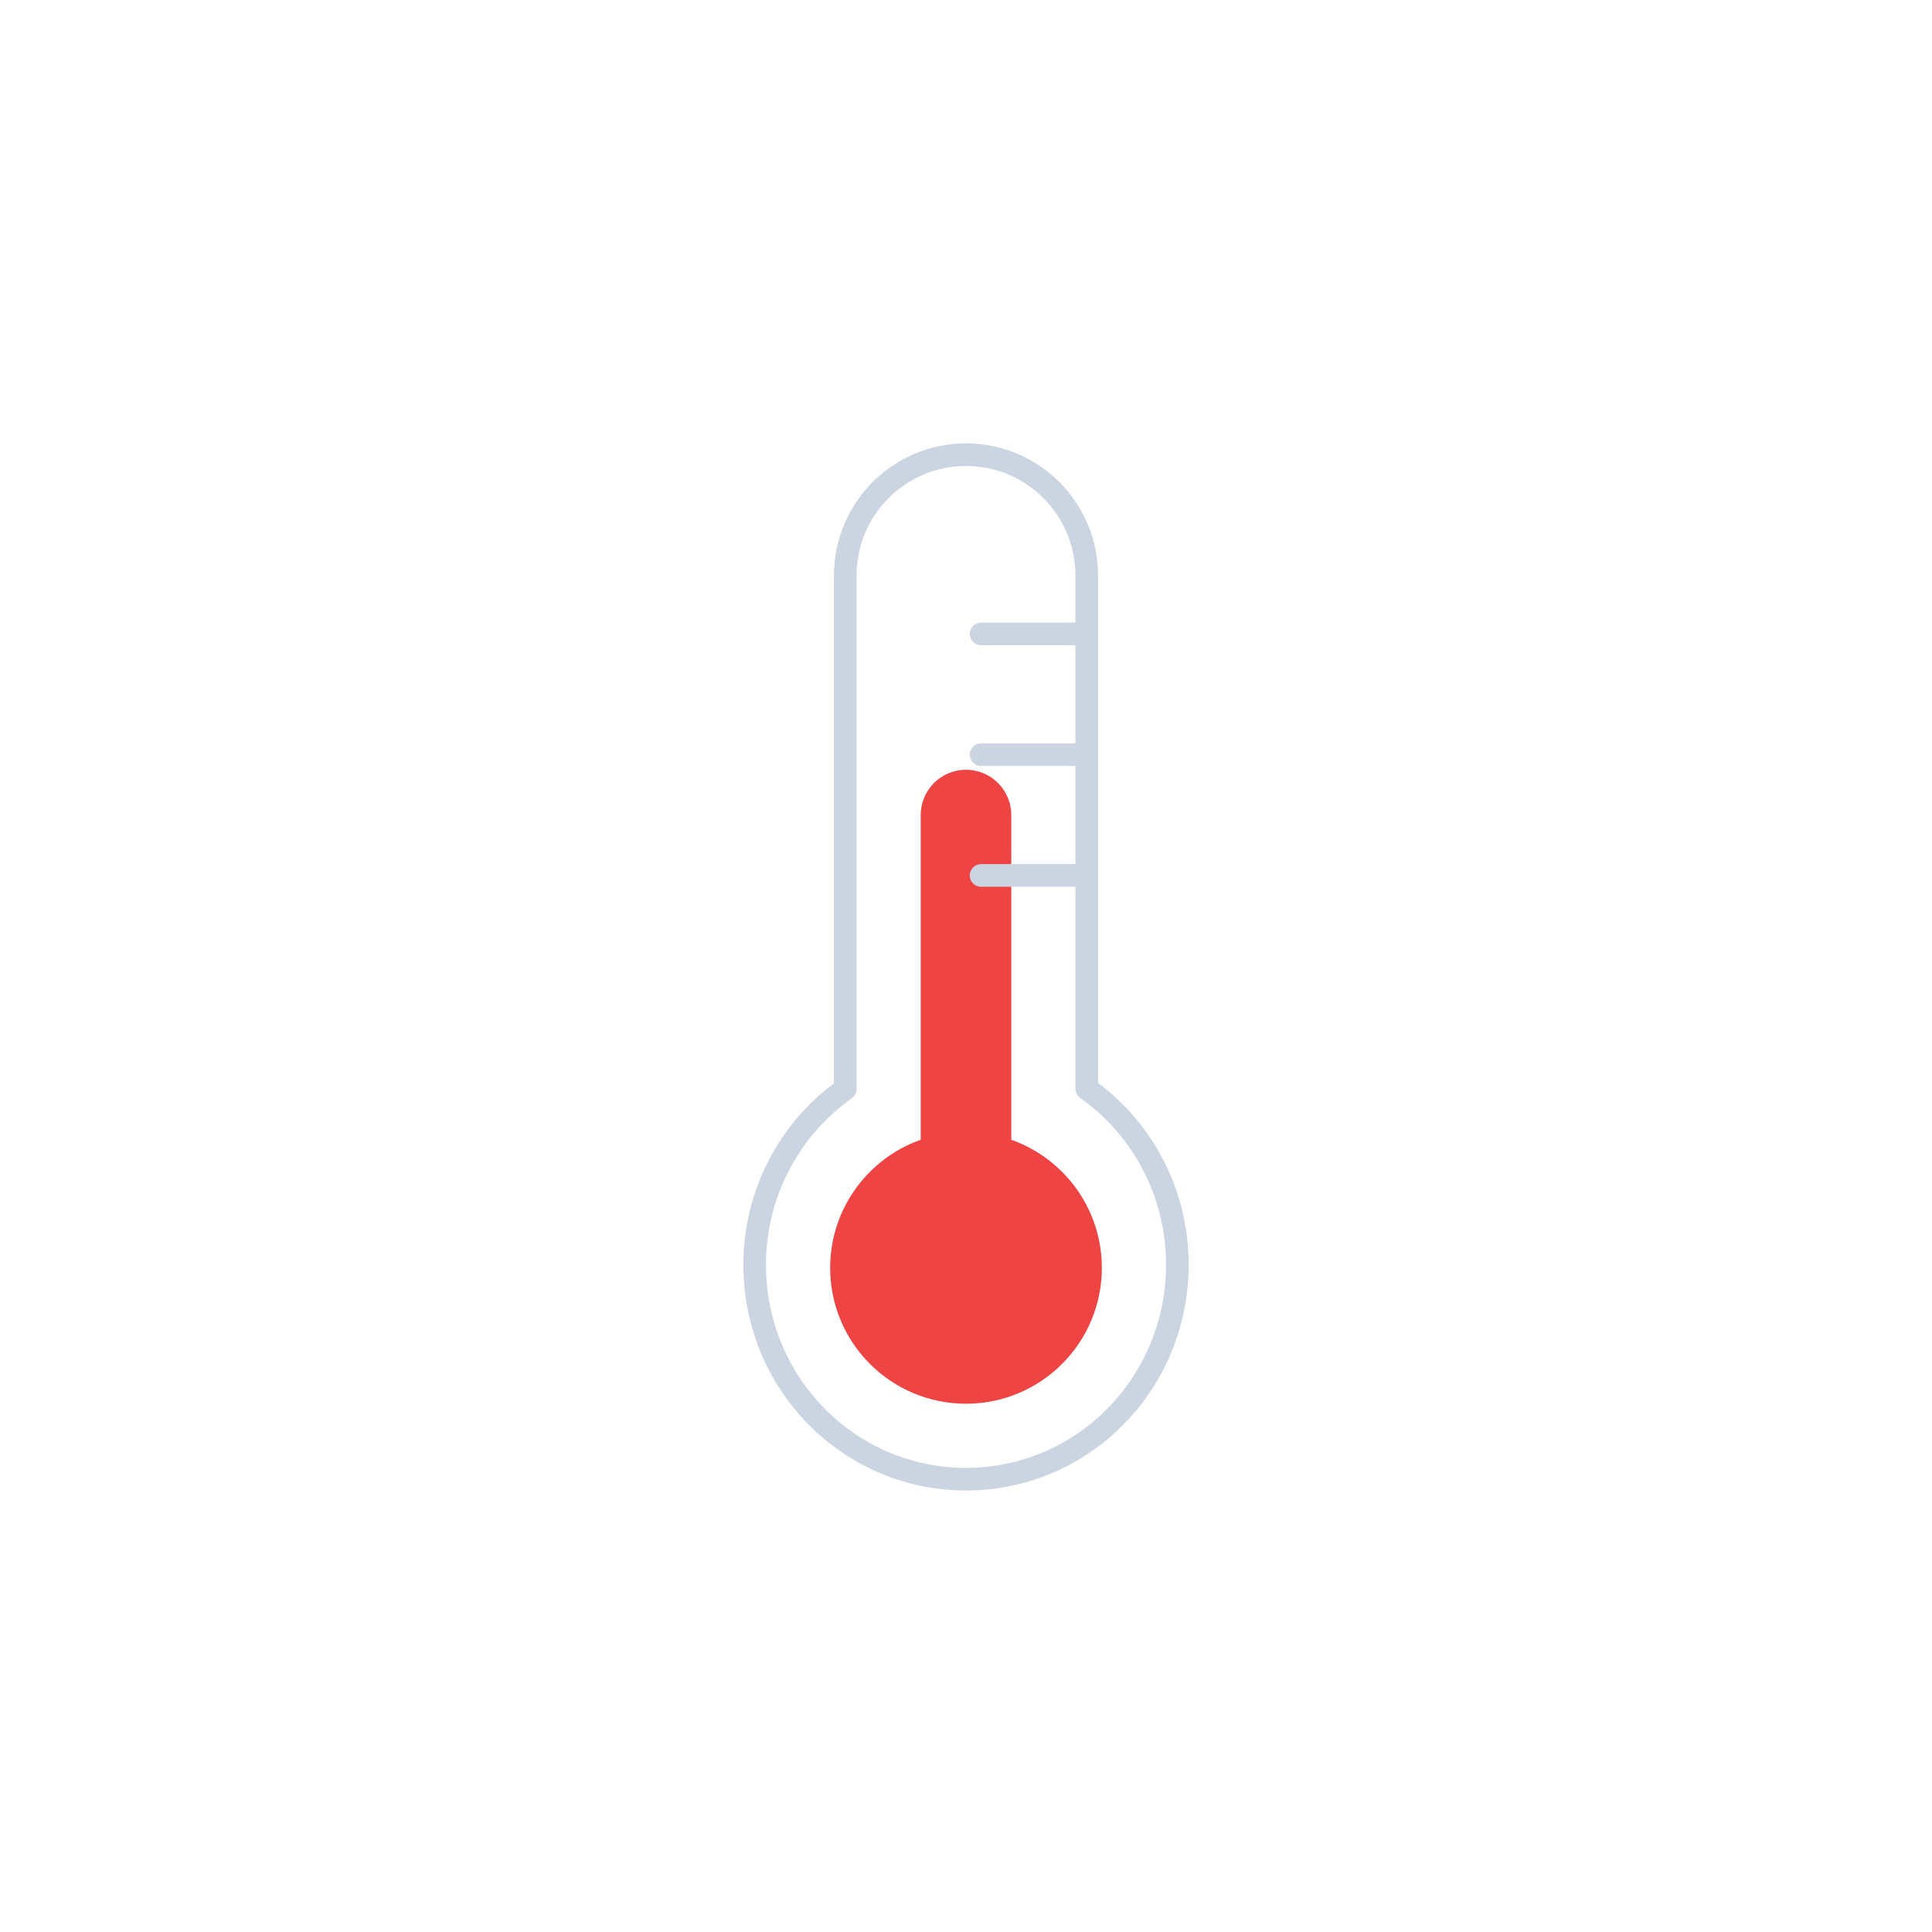
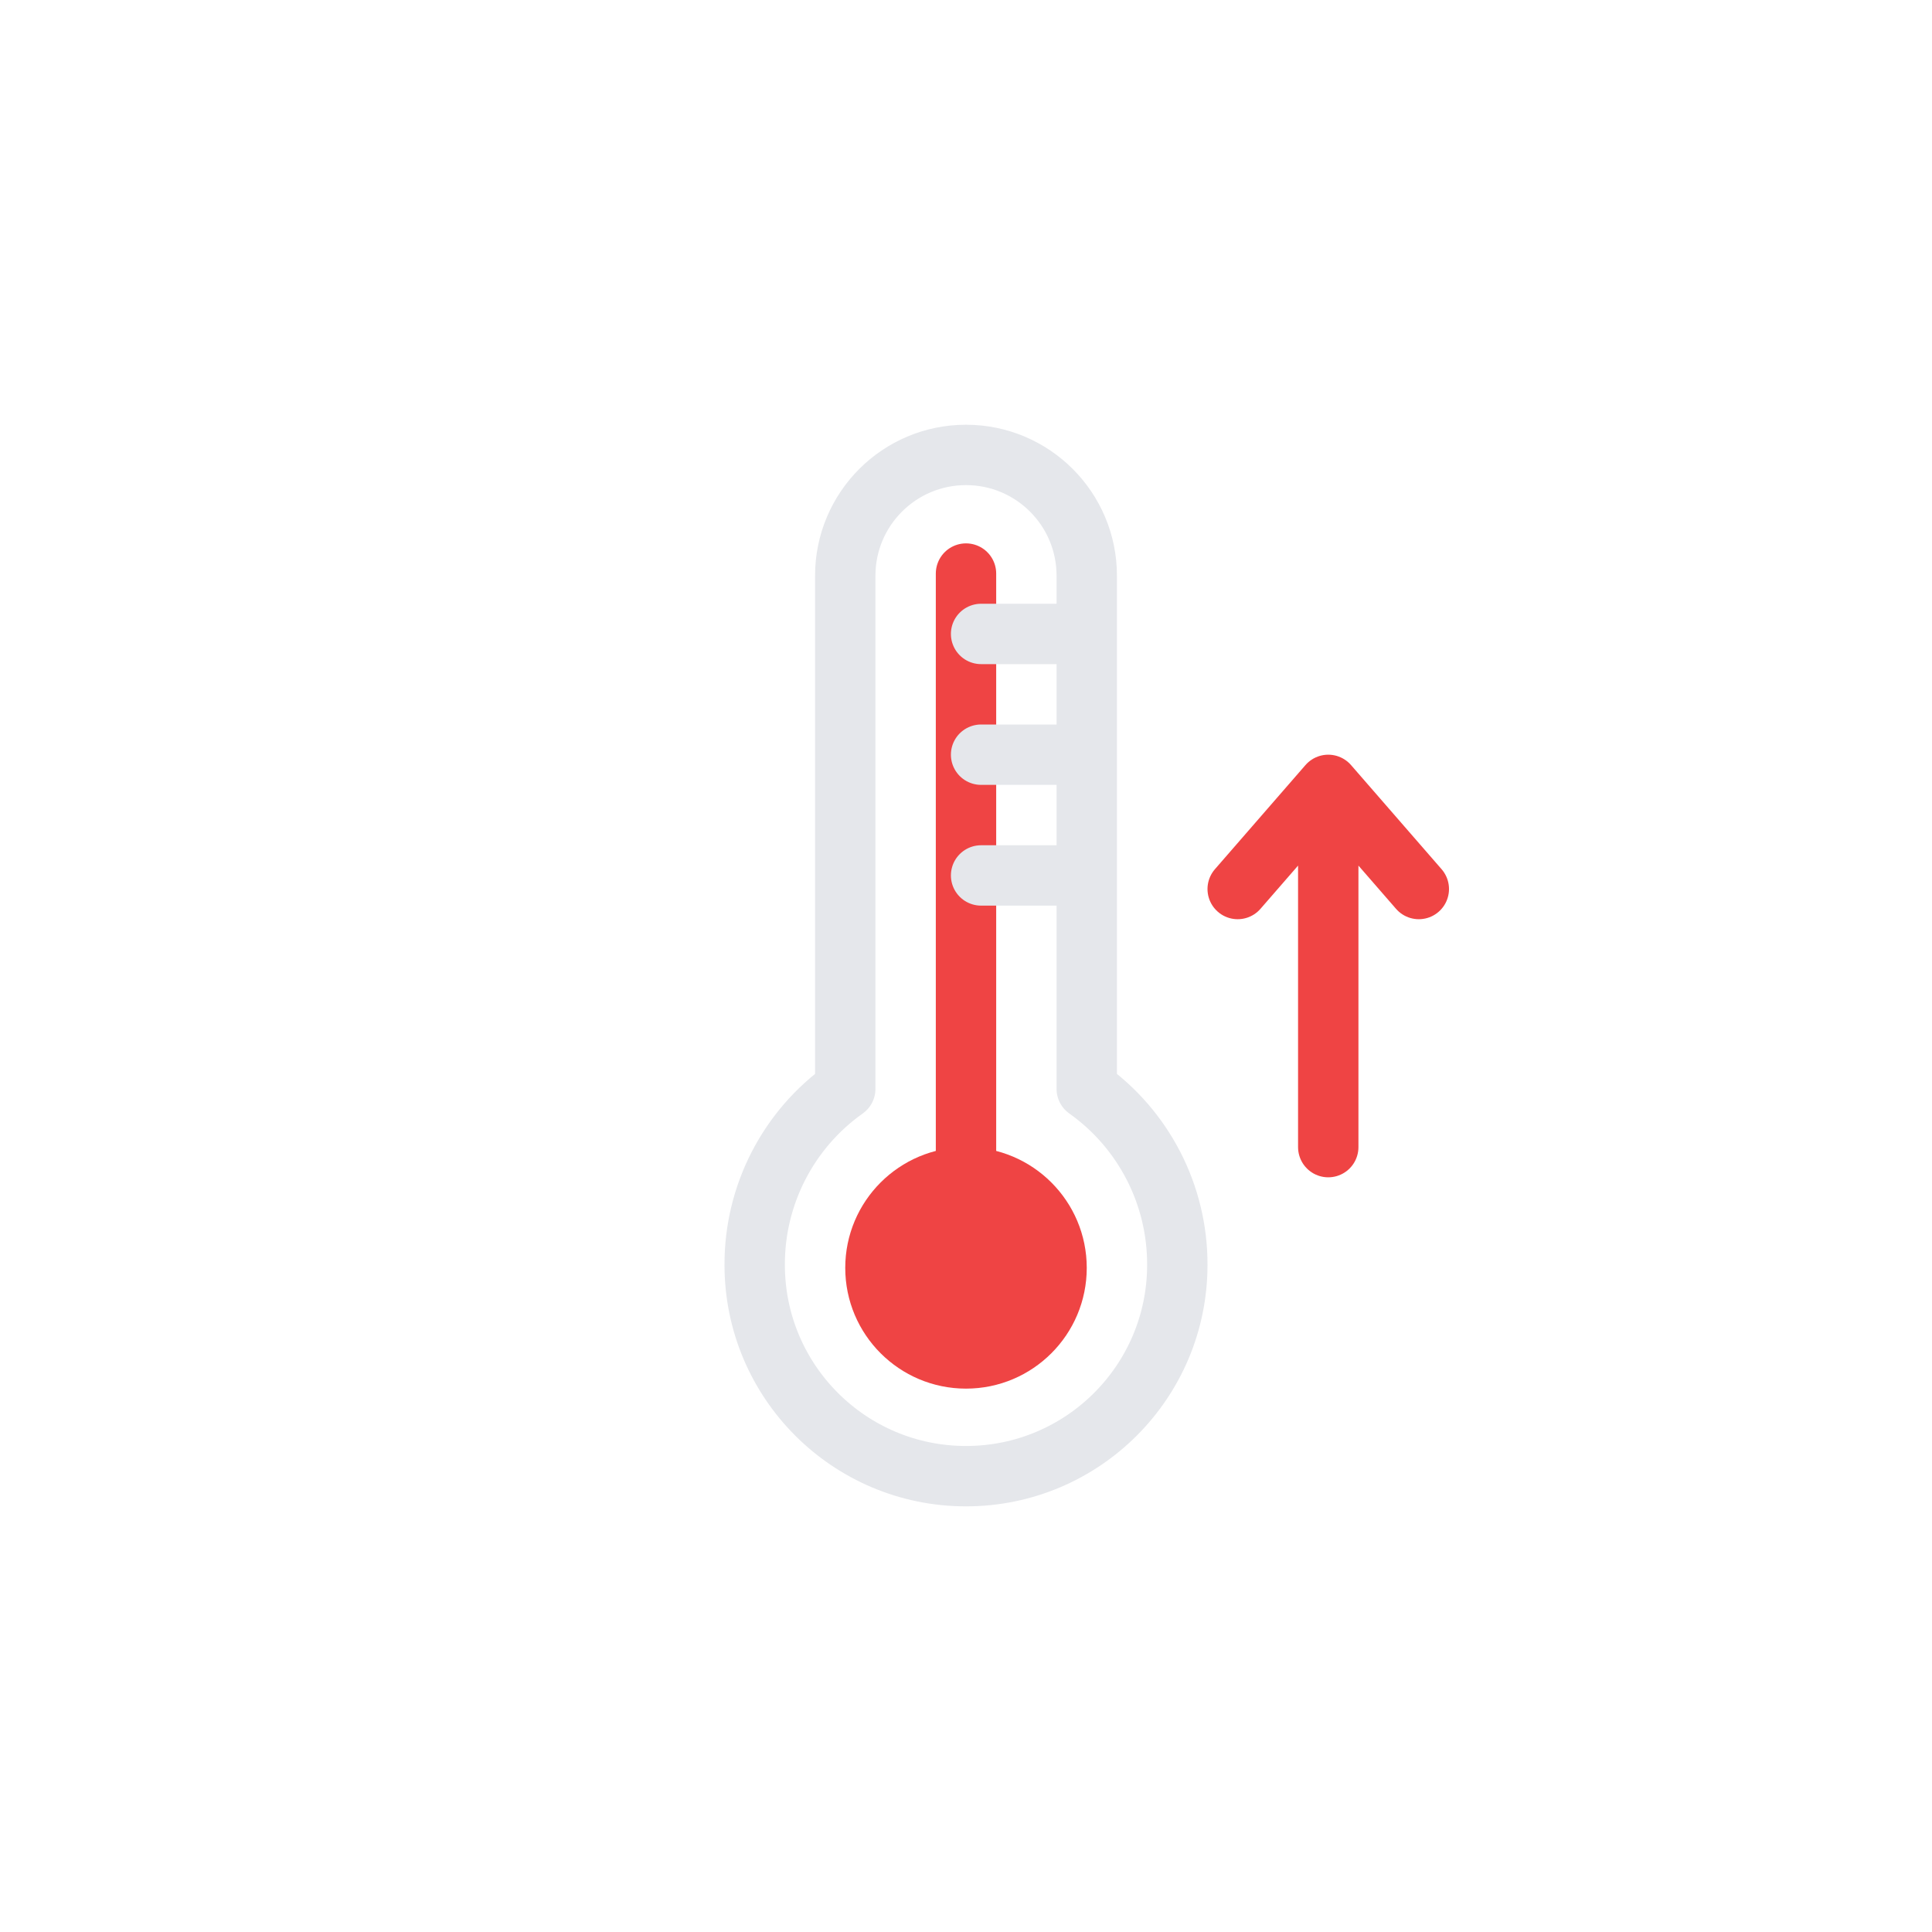
- <svg xmlns="http://www.w3.org/2000/svg" xmlns:xlink="http://www.w3.org/1999/xlink" viewBox="0 0 512 512">
-   <defs>
-     <symbol id="b" viewBox="0 0 72 168">
-       <circle cx="36" cy="132" r="36" fill="#ef4444" />
-       <path fill="none" stroke="#ef4444" stroke-linecap="round" stroke-miterlimit="10" stroke-width="24" d="M36 12v120">
-         <animateTransform attributeName="transform" calcMode="spline" dur="1s" keySplines=".42, 0, .58, 1; .42, 0, .58, 1" repeatCount="indefinite" type="translate" values="0 0; 0 18; 0 0" />
-       </path>
-     </symbol>
-     <symbol id="c" viewBox="0 0 118 278">
-       <path fill="none" stroke="#cbd5e1" stroke-linecap="round" stroke-linejoin="round" stroke-width="6" d="M115 218.2c0 31.4-25 56.8-56 56.8S3 249.6 3 218.2a57 57 0 0124-46.6V35.5a32 32 0 1164 0v136a57 57 0 0124 46.7ZM63 83h28M63 51h28m-28 64h28" />
-     </symbol>
-     <symbol id="a" viewBox="0 0 118 278">
-       <use xlink:href="#b" width="72" height="168" transform="translate(23 87)" />
-       <use xlink:href="#c" width="118" height="278" />
-     </symbol>
-   </defs>
-   <use xlink:href="#a" width="118" height="278" transform="translate(197 117)" />
-   <path fill="#e34647" d="M372.5 247a4.6 4.6 0 01-3.2-1.3L350 227.3l-19.3 18.4a4.6 4.6 0 01-6.4 0 4.1 4.1 0 010-6l22.5-21.4a4.6 4.6 0 016.4 0l22.5 21.4a4.1 4.1 0 010 6 4.6 4.6 0 01-3.2 1.3Z" opacity="0">
-     <animateTransform attributeName="transform" begin="-1.2s" calcMode="spline" dur="3s" keySplines=".55, 0, .1, 1; .55, 0, .1, 1" repeatCount="indefinite" type="translate" values="0 30; 0 0; 0 -30" />
-     <animate attributeName="opacity" begin="-1.2s" calcMode="spline" dur="3s" keySplines=".55, 0, .1, 1; .55, 0, .1, 1" repeatCount="indefinite" values="0; 1; 0" />
+ <svg xmlns="http://www.w3.org/2000/svg" viewBox="0 0 64 64">
+   <circle cx="32" cy="42" r="4" fill="#ef4444" />
+   <path d="M32,19V41.5" fill="none" stroke="#ef4444" stroke-linecap="round" stroke-miterlimit="10" stroke-width="2">
+     <animateTransform attributeName="transform" type="translate" values="0 0; 0 1; 0 0" dur="1s" repeatCount="indefinite" />
  </path>
-   <path fill="#e34647" d="M372.5 274a4.6 4.6 0 01-3.2-1.3L350 254.3l-19.3 18.4a4.6 4.6 0 01-6.4 0 4.1 4.1 0 010-6l22.5-21.4a4.6 4.6 0 016.4 0l22.5 21.4a4.1 4.1 0 010 6 4.6 4.6 0 01-3.2 1.3Z" opacity="0">
-     <animateTransform attributeName="transform" begin="-1.1s" calcMode="spline" dur="3s" keySplines=".55, 0, .1, 1; .55, 0, .1, 1" repeatCount="indefinite" type="translate" values="0 30; 0 0; 0 -30" />
-     <animate attributeName="opacity" begin="-1.1s" calcMode="spline" dur="3s" keySplines=".55, 0, .1, 1; .55, 0, .1, 1" repeatCount="indefinite" values="0; 1; 0" />
-   </path>
-   <path fill="#e34647" d="M372.5 301a4.6 4.6 0 01-3.2-1.3L350 281.3l-19.3 18.4a4.6 4.6 0 01-6.4 0 4.1 4.1 0 010-6l22.5-21.4a4.6 4.6 0 016.4 0l22.5 21.4a4.1 4.1 0 010 6 4.6 4.6 0 01-3.2 1.3Z" opacity="0">
-     <animateTransform attributeName="transform" begin="-1s" calcMode="spline" dur="3s" keySplines=".55, 0, .1, 1; .55, 0, .1, 1" repeatCount="indefinite" type="translate" values="0 30; 0 0; 0 -30" />
-     <animate attributeName="opacity" begin="-1s" calcMode="spline" dur="3s" keySplines=".55, 0, .1, 1; .55, 0, .1, 1" repeatCount="indefinite" values="0; 1; 0" />
-   </path>
+   <g>
+     <polyline points="44 38 44 26 41 29.45 44 26 47 29.45" fill="none" stroke="#ef4444" stroke-linecap="round" stroke-linejoin="round" stroke-width="2" />
+     <animateTransform attributeName="transform" type="translate" values="0 0; 0 0; 0 -6; 0 -6" dur="1.5s" keyTimes="0.0; 0.5; 0.9; 1.0" begin="0s" repeatCount="indefinite" />
+     <animate attributeName="opacity" values="0; 1; 1; 0; 0" dur="1.5s" keyTimes="0.0; 0.3; 0.8; 0.9; 1.0" repeatCount="indefinite" />
+   </g>
+   <path d="M39,41.9a7,7,0,1,1-14,0,7.12,7.12,0,0,1,3-5.83v-17a4,4,0,1,1,8,0v17A7.12,7.12,0,0,1,39,41.9ZM32.5,25h3m-3-4h3m-3,8h3" fill="none" stroke="#e5e7eb" stroke-linecap="round" stroke-linejoin="round" stroke-width="2" />
</svg>
